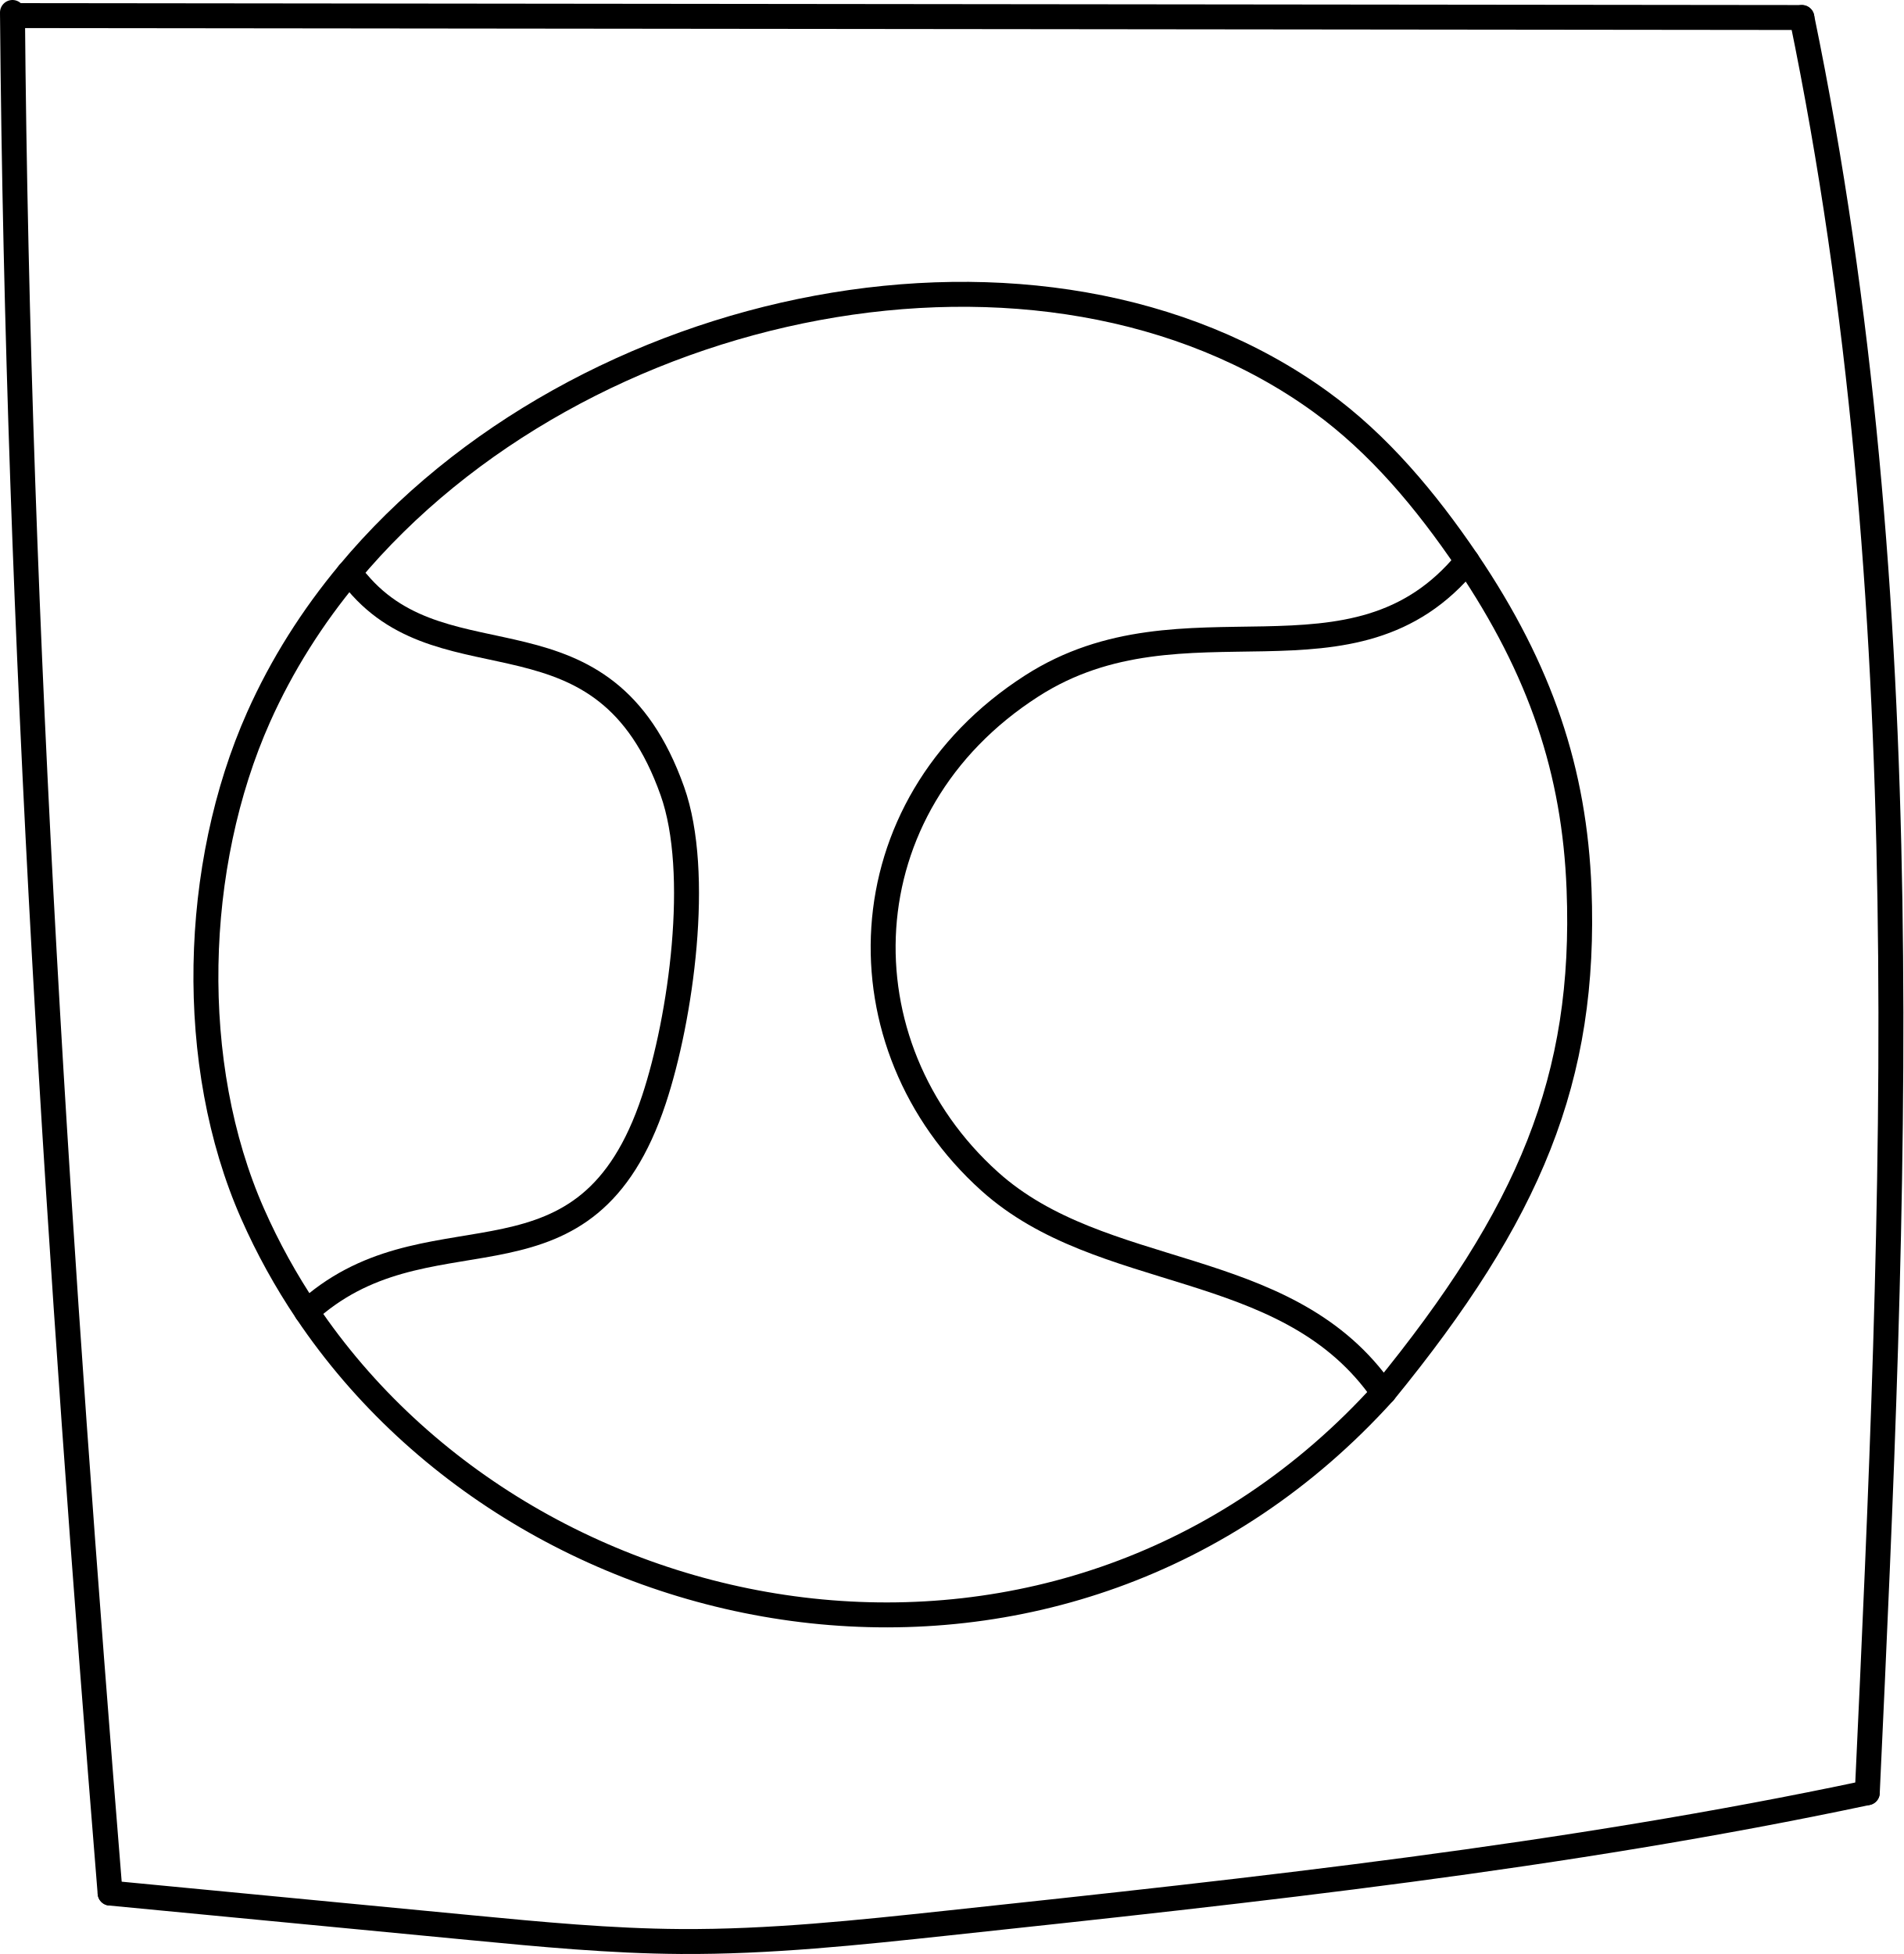
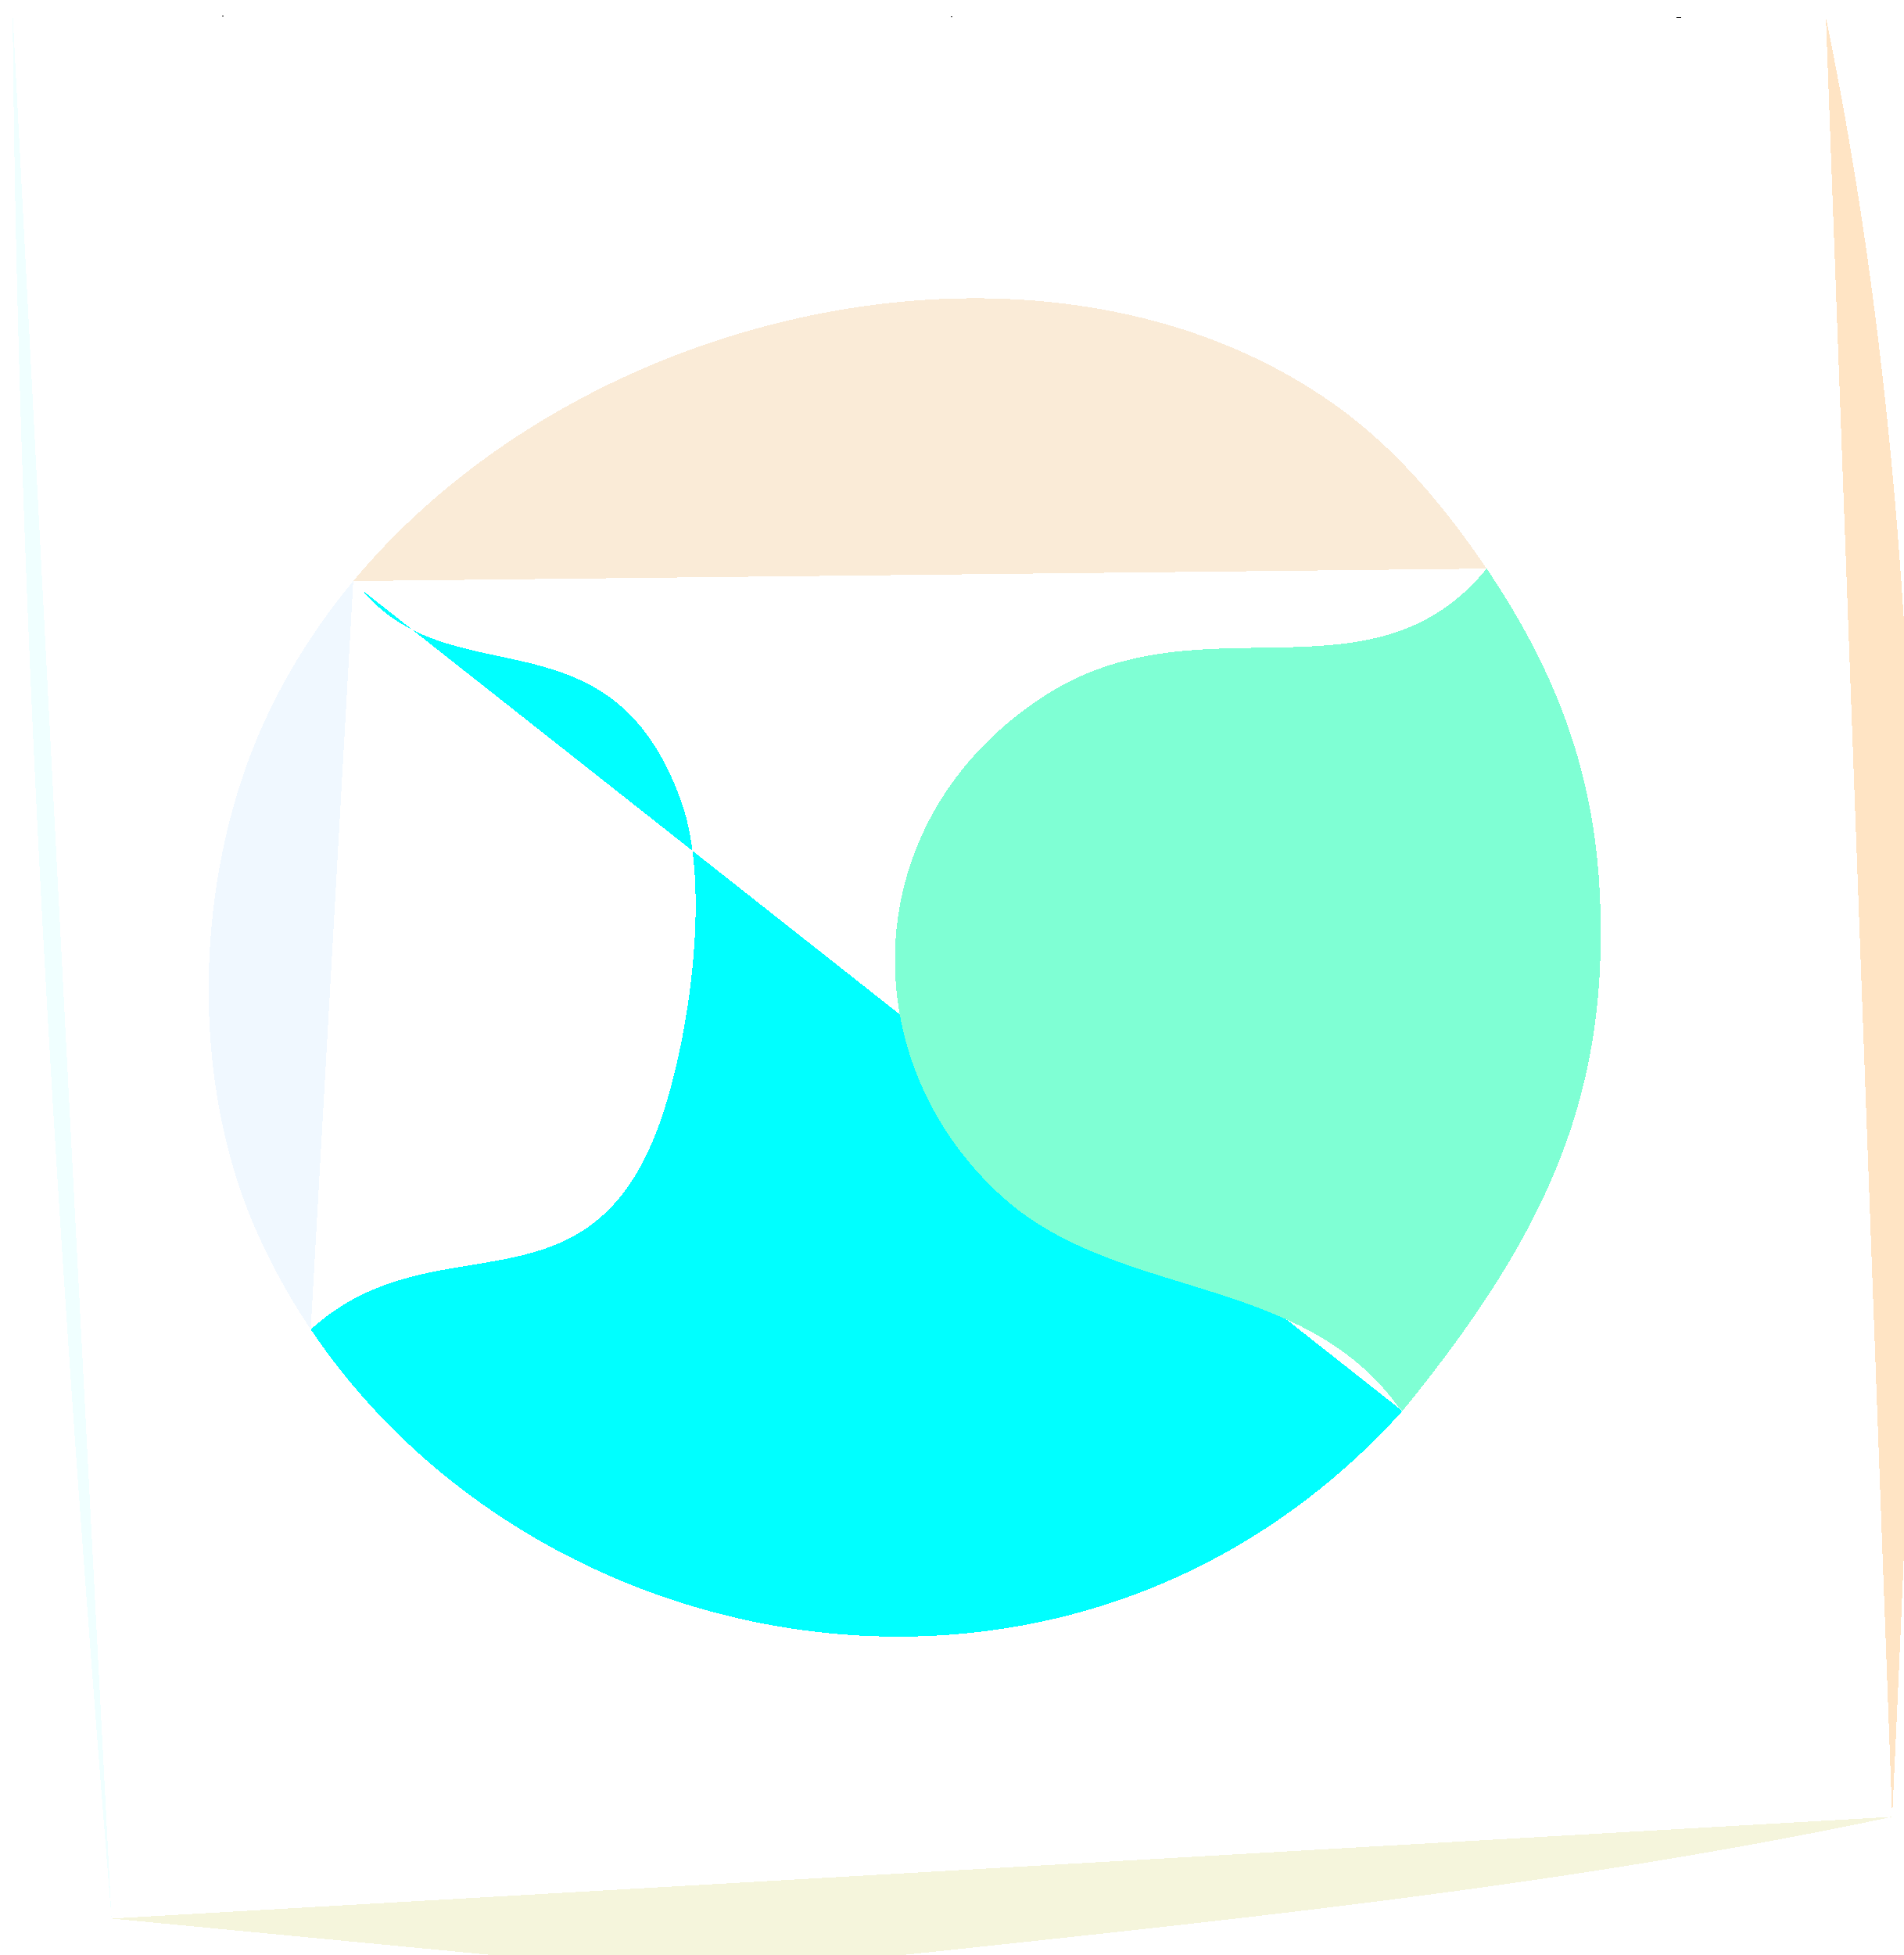
- <svg xmlns="http://www.w3.org/2000/svg" id="Layer_2" viewBox="0 0 228.99 235.082">
-   <defs>
-     <style>
-       .cls-1 {
-         fill: none;
-         stroke: #000;
-         stroke-linecap: round;
-         stroke-linejoin: round;
-         stroke-width: 3px;
-       }
-     </style>
-   </defs>
-   <g id="Layer_1-2" data-name="Layer_1">
-     <g>
-       <path class="cls-1" d="M41.942,68.98c-4.358,5.239-8.032,11.02-10.828,17.289-7.978,17.887-8.666,41.754-.724,59.749,1.836,4.161,4.019,8.097,6.501,11.79" />
-       <path class="cls-1" d="M176.5,67.5c-4.945-7.282-10.607-14.079-17.607-19.152-33.406-24.211-89.127-12.818-116.951,20.632" />
-       <path class="cls-1" d="M42.964,70.031c10.854,12.95,29.654,1.832,37.93,25.153,3.49,9.836,1.028,27.304-2.219,37.102-8.13,24.532-25.929,12.619-40.634,24.549l-1.15.973c27.419,40.793,91.415,51.958,129.609,9.692" />
-       <path class="cls-1" d="M166.5,167.5c17.526-21.454,24.351-37.729,23.47-60.548-.546-14.138-4.576-26.286-13.47-39.452-13.676,16.739-33.958,3.2-52.373,15.023-22.539,14.47-23.247,43.255-5.065,59.605,13.51,12.148,35.231,8.984,46.802,24.677l.636.696Z" />
-       <path class="cls-1" d="M13.245,227.755C7.16,152.655,2.124,76.843,1.5,1.5" />
-       <path class="cls-1" d="M224.647,215.68c-36.483,7.737-73.642,11.718-110.725,15.687-10.653,1.14-21.333,2.282-32.046,2.212-8.429-.055-16.833-.86-25.224-1.664-14.469-1.387-28.938-2.774-43.407-4.16" />
-       <path class="cls-1" d="M216.777,2.107c14.442,69.962,11.189,142.212,7.87,213.573" />
-       <path class="cls-1" d="M1.562,1.876c71.739.077,143.477.154,215.216.231" />
-     </g>
+ <svg xmlns="http://www.w3.org/2000/svg" baseProfile="tiny" height="100%" shape-rendering="crispEdges" version="1.2" width="100%">
+   <defs />
+   <g>
+     <path d="M 41.942 68.98 L 41.26 69.812 L 40.589 70.652 L 39.93 71.502 L 39.282 72.36 L 38.647 73.228 L 38.024 74.104 L 37.413 74.988 L 36.815 75.882 L 36.23 76.784 L 35.658 77.695 L 35.098 78.614 L 34.552 79.542 L 34.019 80.478 L 33.5 81.422 L 32.995 82.375 L 32.503 83.336 L 32.026 84.306 L 31.563 85.283 L 31.114 86.269 L 30.734 87.139 L 30.365 88.018 L 30.007 88.906 L 29.661 89.802 L 29.327 90.707 L 29.004 91.619 L 28.692 92.539 L 28.393 93.466 L 28.105 94.4 L 27.828 95.341 L 27.564 96.288 L 27.311 97.241 L 27.069 98.2 L 26.84 99.164 L 26.623 100.134 L 26.417 101.108 L 26.223 102.087 L 26.042 103.07 L 25.872 104.057 L 25.714 105.048 L 25.568 106.042 L 25.435 107.039 L 25.313 108.039 L 25.204 109.042 L 25.107 110.046 L 25.022 111.053 L 24.949 112.061 L 24.889 113.07 L 24.841 114.081 L 24.805 115.092 L 24.782 116.103 L 24.771 117.114 L 24.773 118.126 L 24.787 119.136 L 24.813 120.146 L 24.853 121.155 L 24.904 122.163 L 24.969 123.168 L 25.046 124.172 L 25.136 125.174 L 25.238 126.172 L 25.353 127.168 L 25.481 128.161 L 25.622 129.15 L 25.776 130.136 L 25.943 131.117 L 26.122 132.094 L 26.315 133.066 L 26.52 134.033 L 26.739 134.995 L 26.97 135.952 L 27.215 136.902 L 27.473 137.847 L 27.744 138.784 L 28.028 139.715 L 28.326 140.639 L 28.636 141.556 L 28.96 142.465 L 29.298 143.366 L 29.648 144.259 L 30.012 145.143 L 30.39 146.018 L 30.856 147.054 L 31.337 148.08 L 31.831 149.096 L 32.34 150.103 L 32.862 151.101 L 33.398 152.089 L 33.948 153.066 L 34.51 154.035 L 35.086 154.993 L 35.675 155.941 L 36.277 156.88 L 36.891 157.808 Z" fill="#F0F8FF" stroke="none" stroke-width="2" />
+     <path d="M 176.5 67.5 L 175.903 66.629 L 175.299 65.762 L 174.688 64.902 L 174.069 64.047 L 173.442 63.199 L 172.807 62.358 L 172.164 61.524 L 171.512 60.699 L 170.852 59.882 L 170.182 59.074 L 169.503 58.275 L 168.815 57.486 L 168.117 56.708 L 167.409 55.94 L 166.691 55.184 L 165.962 54.439 L 165.222 53.707 L 164.472 52.988 L 163.71 52.281 L 162.937 51.589 L 162.153 50.91 L 161.356 50.247 L 160.548 49.598 L 159.727 48.965 L 158.893 48.348 L 158.174 47.835 L 157.448 47.332 L 156.715 46.84 L 155.976 46.36 L 155.231 45.89 L 154.479 45.43 L 153.721 44.982 L 152.957 44.544 L 152.187 44.117 L 151.411 43.7 L 150.63 43.294 L 149.843 42.899 L 149.05 42.514 L 148.252 42.139 L 147.449 41.775 L 146.64 41.422 L 145.826 41.079 L 145.008 40.746 L 144.184 40.424 L 143.356 40.112 L 142.523 39.811 L 141.686 39.519 L 140.844 39.238 L 139.998 38.967 L 139.148 38.707 L 138.294 38.456 L 137.435 38.216 L 136.573 37.986 L 135.707 37.765 L 134.838 37.555 L 133.965 37.355 L 133.088 37.165 L 132.208 36.985 L 131.325 36.814 L 130.439 36.654 L 129.55 36.503 L 128.658 36.363 L 127.763 36.232 L 126.866 36.11 L 125.966 35.999 L 125.063 35.897 L 124.158 35.805 L 123.251 35.723 L 122.342 35.65 L 121.431 35.587 L 120.518 35.534 L 119.603 35.49 L 118.687 35.455 L 117.769 35.43 L 116.849 35.415 L 115.928 35.408 L 115.006 35.412 L 114.083 35.424 L 113.159 35.446 L 112.234 35.477 L 111.308 35.518 L 110.382 35.567 L 109.454 35.626 L 108.527 35.694 L 107.599 35.772 L 106.671 35.858 L 105.742 35.954 L 104.814 36.058 L 103.886 36.172 L 102.958 36.294 L 102.03 36.426 L 101.103 36.566 L 100.176 36.716 L 99.25 36.874 L 98.324 37.041 L 97.4 37.217 L 96.476 37.402 L 95.554 37.595 L 94.632 37.798 L 93.712 38.009 L 92.793 38.228 L 91.876 38.457 L 90.961 38.694 L 90.047 38.939 L 89.135 39.193 L 88.225 39.456 L 87.317 39.727 L 86.411 40.006 L 85.508 40.294 L 84.607 40.591 L 83.708 40.896 L 82.812 41.209 L 81.919 41.53 L 81.028 41.86 L 80.141 42.198 L 79.257 42.544 L 78.375 42.899 L 77.497 43.261 L 76.623 43.632 L 75.751 44.011 L 74.884 44.398 L 74.02 44.793 L 73.16 45.196 L 72.304 45.607 L 71.452 46.026 L 70.604 46.453 L 69.76 46.888 L 68.921 47.331 L 68.086 47.781 L 67.256 48.24 L 66.431 48.706 L 65.61 49.18 L 64.794 49.662 L 63.983 50.151 L 63.178 50.648 L 62.377 51.153 L 61.582 51.665 L 60.793 52.185 L 60.009 52.713 L 59.231 53.248 L 58.458 53.79 L 57.691 54.34 L 56.931 54.897 L 56.176 55.462 L 55.428 56.034 L 54.686 56.614 L 53.951 57.2 L 53.222 57.795 L 52.5 58.396 L 51.784 59.004 L 51.076 59.62 L 50.374 60.243 L 49.68 60.873 L 48.993 61.51 L 48.313 62.155 L 47.641 62.806 L 46.976 63.464 L 46.319 64.13 L 45.669 64.802 L 45.028 65.481 L 44.394 66.167 L 43.769 66.86 L 43.151 67.56 L 42.542 68.267 L 41.942 68.98 Z" fill="#FAEBD7" stroke="none" stroke-width="2" />
+     <path d="M 42.964 70.031 L 43.495 70.639 L 44.039 71.211 L 44.593 71.748 L 45.159 72.253 L 45.735 72.725 L 46.322 73.167 L 46.918 73.581 L 47.523 73.967 L 48.137 74.328 L 48.759 74.664 L 49.388 74.978 L 50.025 75.27 L 50.669 75.542 L 51.32 75.796 L 51.976 76.032 L 52.637 76.254 L 53.304 76.461 L 53.975 76.656 L 54.65 76.84 L 55.328 77.014 L 56.01 77.18 L 56.695 77.339 L 57.381 77.493 L 58.069 77.644 L 58.759 77.792 L 59.449 77.94 L 60.14 78.088 L 60.83 78.239 L 61.52 78.393 L 62.209 78.552 L 62.896 78.718 L 63.581 78.892 L 64.264 79.076 L 64.943 79.271 L 65.62 79.478 L 66.292 79.699 L 66.96 79.936 L 67.624 80.189 L 68.282 80.461 L 68.934 80.753 L 69.58 81.066 L 70.22 81.402 L 70.852 81.763 L 71.477 82.149 L 72.093 82.562 L 72.702 83.004 L 73.301 83.476 L 73.891 83.98 L 74.47 84.517 L 75.04 85.089 L 75.598 85.697 L 76.146 86.342 L 76.681 87.026 L 77.204 87.751 L 77.715 88.518 L 78.212 89.328 L 78.696 90.183 L 79.166 91.085 L 79.621 92.034 L 80.061 93.033 L 80.485 94.082 L 80.894 95.184 L 81.164 95.998 L 81.409 96.844 L 81.628 97.719 L 81.824 98.622 L 81.996 99.552 L 82.144 100.506 L 82.271 101.482 L 82.375 102.48 L 82.459 103.496 L 82.521 104.53 L 82.564 105.578 L 82.588 106.64 L 82.592 107.714 L 82.579 108.798 L 82.548 109.89 L 82.5 110.988 L 82.436 112.091 L 82.356 113.196 L 82.262 114.302 L 82.152 115.407 L 82.029 116.51 L 81.893 117.607 L 81.744 118.699 L 81.583 119.782 L 81.41 120.854 L 81.227 121.916 L 81.034 122.963 L 80.831 123.995 L 80.619 125.01 L 80.399 126.005 L 80.171 126.98 L 79.936 127.931 L 79.694 128.859 L 79.447 129.76 L 79.194 130.632 L 78.936 131.475 L 78.675 132.286 L 78.293 133.393 L 77.897 134.449 L 77.489 135.456 L 77.067 136.415 L 76.633 137.328 L 76.186 138.195 L 75.728 139.019 L 75.258 139.8 L 74.776 140.54 L 74.283 141.24 L 73.779 141.902 L 73.264 142.526 L 72.739 143.114 L 72.204 143.668 L 71.659 144.188 L 71.104 144.676 L 70.54 145.134 L 69.967 145.562 L 69.386 145.962 L 68.796 146.336 L 68.198 146.684 L 67.592 147.008 L 66.978 147.309 L 66.357 147.589 L 65.729 147.848 L 65.095 148.089 L 64.454 148.312 L 63.806 148.52 L 63.153 148.712 L 62.494 148.89 L 61.83 149.057 L 61.16 149.212 L 60.486 149.358 L 59.807 149.496 L 59.124 149.626 L 58.437 149.751 L 57.747 149.872 L 57.052 149.989 L 56.355 150.105 L 55.655 150.221 L 54.953 150.337 L 54.248 150.456 L 53.541 150.578 L 52.832 150.705 L 52.122 150.838 L 51.41 150.979 L 50.698 151.129 L 49.985 151.289 L 49.272 151.46 L 48.559 151.644 L 47.846 151.842 L 47.133 152.056 L 46.421 152.286 L 45.711 152.535 L 45.001 152.802 L 44.293 153.091 L 43.587 153.401 L 42.884 153.735 L 42.182 154.093 L 41.484 154.478 L 40.788 154.889 L 40.096 155.33 L 39.407 155.8 L 38.722 156.301 L 38.041 156.835 L 36.891 157.808 L 37.379 158.525 L 37.874 159.235 L 38.376 159.94 L 38.886 160.638 L 39.404 161.33 L 39.928 162.015 L 40.46 162.695 L 40.998 163.368 L 41.544 164.034 L 42.097 164.694 L 42.656 165.348 L 43.222 165.995 L 43.795 166.636 L 44.374 167.27 L 44.96 167.898 L 45.553 168.519 L 46.152 169.133 L 46.757 169.741 L 47.368 170.342 L 47.985 170.937 L 48.609 171.524 L 49.239 172.105 L 49.874 172.679 L 50.515 173.247 L 51.162 173.807 L 51.815 174.361 L 52.473 174.907 L 53.137 175.447 L 53.807 175.98 L 54.481 176.505 L 55.161 177.024 L 55.847 177.536 L 56.537 178.041 L 57.233 178.538 L 57.933 179.028 L 58.639 179.512 L 59.349 179.988 L 60.064 180.456 L 60.784 180.918 L 61.508 181.372 L 62.237 181.819 L 62.97 182.259 L 63.708 182.691 L 64.45 183.116 L 65.197 183.533 L 65.947 183.943 L 66.702 184.345 L 67.46 184.74 L 68.223 185.128 L 68.989 185.507 L 69.76 185.879 L 70.534 186.244 L 71.311 186.601 L 72.092 186.95 L 72.877 187.292 L 73.665 187.625 L 74.456 187.951 L 75.251 188.269 L 76.048 188.58 L 76.849 188.882 L 77.653 189.177 L 78.46 189.463 L 79.27 189.742 L 80.082 190.012 L 80.897 190.275 L 81.715 190.53 L 82.536 190.776 L 83.359 191.015 L 84.184 191.245 L 85.011 191.467 L 85.841 191.681 L 86.673 191.887 L 87.508 192.085 L 88.344 192.274 L 89.182 192.455 L 90.022 192.627 L 90.864 192.792 L 91.708 192.947 L 92.553 193.095 L 93.4 193.234 L 94.248 193.364 L 95.098 193.486 L 95.949 193.6 L 96.801 193.705 L 97.655 193.801 L 98.51 193.889 L 99.365 193.968 L 100.222 194.038 L 101.08 194.1 L 101.938 194.153 L 102.797 194.197 L 103.657 194.232 L 104.517 194.259 L 105.378 194.277 L 106.24 194.285 L 107.101 194.285 L 107.963 194.276 L 108.825 194.258 L 109.688 194.231 L 110.55 194.195 L 111.412 194.15 L 112.274 194.096 L 113.137 194.032 L 113.998 193.96 L 114.86 193.878 L 115.721 193.787 L 116.581 193.687 L 117.441 193.578 L 118.301 193.459 L 119.16 193.331 L 120.017 193.194 L 120.874 193.047 L 121.731 192.891 L 122.586 192.726 L 123.44 192.551 L 124.292 192.366 L 125.144 192.172 L 125.994 191.969 L 126.843 191.756 L 127.69 191.533 L 128.536 191.301 L 129.381 191.059 L 130.223 190.807 L 131.064 190.545 L 131.903 190.274 L 132.74 189.993 L 133.575 189.702 L 134.407 189.402 L 135.238 189.091 L 136.067 188.771 L 136.893 188.44 L 137.717 188.1 L 138.538 187.749 L 139.357 187.389 L 140.173 187.019 L 140.986 186.638 L 141.797 186.248 L 142.605 185.847 L 143.41 185.436 L 144.212 185.015 L 145.011 184.584 L 145.807 184.142 L 146.599 183.69 L 147.388 183.228 L 148.174 182.756 L 148.956 182.273 L 149.735 181.78 L 150.511 181.276 L 151.282 180.762 L 152.05 180.238 L 152.814 179.702 L 153.574 179.157 L 154.33 178.601 L 155.082 178.034 L 155.83 177.456 L 156.574 176.868 L 157.313 176.27 L 158.048 175.66 L 158.779 175.04 L 159.505 174.409 L 160.226 173.767 L 160.943 173.114 L 161.655 172.451 L 162.362 171.777 L 163.065 171.091 L 163.762 170.395 L 164.454 169.688 L 165.141 168.97 L 165.823 168.24 L 166.5 167.5 Z" fill="#00FFFF" stroke="none" stroke-width="2" />
+     <path d="M 166.5 167.5 L 167.278 166.543 L 168.041 165.592 L 168.79 164.648 L 169.525 163.71 L 170.246 162.779 L 170.953 161.852 L 171.646 160.932 L 172.325 160.017 L 172.991 159.106 L 173.642 158.201 L 174.28 157.3 L 174.904 156.404 L 175.515 155.511 L 176.112 154.623 L 176.696 153.738 L 177.266 152.856 L 177.823 151.978 L 178.366 151.103 L 178.897 150.23 L 179.414 149.36 L 179.918 148.492 L 180.409 147.626 L 180.887 146.762 L 181.352 145.9 L 181.805 145.039 L 182.244 144.178 L 182.671 143.319 L 183.085 142.46 L 183.486 141.602 L 183.875 140.744 L 184.251 139.886 L 184.615 139.027 L 184.967 138.168 L 185.306 137.308 L 185.633 136.447 L 185.947 135.585 L 186.25 134.721 L 186.54 133.855 L 186.818 132.988 L 187.085 132.118 L 187.339 131.246 L 187.582 130.371 L 187.813 129.494 L 188.032 128.613 L 188.239 127.729 L 188.435 126.841 L 188.619 125.949 L 188.792 125.054 L 188.953 124.154 L 189.103 123.249 L 189.242 122.34 L 189.369 121.426 L 189.486 120.506 L 189.591 119.581 L 189.685 118.651 L 189.768 117.714 L 189.84 116.771 L 189.901 115.822 L 189.951 114.866 L 189.99 113.903 L 190.019 112.933 L 190.037 111.956 L 190.045 110.972 L 190.042 109.979 L 190.028 108.978 L 190.004 107.969 L 189.97 106.952 L 189.924 105.921 L 189.865 104.897 L 189.794 103.879 L 189.709 102.868 L 189.612 101.863 L 189.502 100.863 L 189.379 99.87 L 189.242 98.881 L 189.092 97.897 L 188.929 96.919 L 188.752 95.944 L 188.561 94.974 L 188.356 94.008 L 188.137 93.045 L 187.904 92.086 L 187.657 91.131 L 187.396 90.178 L 187.12 89.227 L 186.829 88.279 L 186.524 87.334 L 186.204 86.39 L 185.868 85.447 L 185.518 84.506 L 185.153 83.567 L 184.772 82.628 L 184.376 81.689 L 183.964 80.751 L 183.537 79.813 L 183.094 78.874 L 182.635 77.935 L 182.16 76.996 L 181.669 76.055 L 181.161 75.113 L 180.637 74.17 L 180.097 73.224 L 179.539 72.277 L 178.966 71.327 L 178.375 70.375 L 177.767 69.42 L 177.142 68.462 L 176.5 67.5 L 175.874 68.24 L 175.239 68.94 L 174.595 69.6 L 173.943 70.222 L 173.282 70.807 L 172.613 71.356 L 171.936 71.871 L 171.251 72.351 L 170.558 72.8 L 169.858 73.217 L 169.151 73.604 L 168.436 73.962 L 167.715 74.292 L 166.986 74.596 L 166.251 74.874 L 165.51 75.128 L 164.762 75.359 L 164.008 75.568 L 163.249 75.756 L 162.483 75.924 L 161.712 76.074 L 160.936 76.207 L 160.154 76.324 L 159.368 76.425 L 158.576 76.513 L 157.78 76.588 L 156.979 76.651 L 156.174 76.704 L 155.365 76.748 L 154.552 76.784 L 153.735 76.813 L 152.915 76.836 L 152.091 76.855 L 151.263 76.87 L 150.433 76.884 L 149.6 76.896 L 148.764 76.908 L 147.925 76.921 L 147.084 76.937 L 146.241 76.956 L 145.396 76.981 L 144.549 77.011 L 143.701 77.048 L 142.851 77.093 L 141.999 77.148 L 141.146 77.213 L 140.293 77.29 L 139.439 77.38 L 138.584 77.484 L 137.728 77.603 L 136.873 77.739 L 136.017 77.892 L 135.161 78.063 L 134.306 78.255 L 133.451 78.467 L 132.597 78.702 L 131.743 78.96 L 130.891 79.243 L 130.039 79.551 L 129.189 79.886 L 128.341 80.248 L 127.494 80.64 L 126.649 81.063 L 125.806 81.517 L 124.965 82.003 L 124.127 82.523 L 123.282 83.079 L 122.457 83.649 L 121.654 84.232 L 120.871 84.828 L 120.109 85.436 L 119.368 86.056 L 118.648 86.688 L 117.948 87.332 L 117.269 87.986 L 116.611 88.652 L 115.974 89.328 L 115.357 90.014 L 114.761 90.71 L 114.185 91.416 L 113.629 92.131 L 113.094 92.854 L 112.58 93.586 L 112.086 94.327 L 111.612 95.075 L 111.159 95.831 L 110.725 96.594 L 110.313 97.365 L 109.92 98.141 L 109.547 98.924 L 109.195 99.713 L 108.862 100.508 L 108.55 101.308 L 108.258 102.113 L 107.986 102.922 L 107.733 103.736 L 107.501 104.554 L 107.288 105.375 L 107.096 106.2 L 106.923 107.028 L 106.769 107.858 L 106.636 108.691 L 106.522 109.526 L 106.428 110.363 L 106.354 111.201 L 106.299 112.04 L 106.264 112.88 L 106.248 113.72 L 106.252 114.561 L 106.275 115.401 L 106.318 116.24 L 106.38 117.079 L 106.461 117.917 L 106.562 118.753 L 106.682 119.587 L 106.821 120.419 L 106.979 121.248 L 107.157 122.074 L 107.353 122.898 L 107.569 123.718 L 107.804 124.534 L 108.058 125.346 L 108.33 126.153 L 108.622 126.956 L 108.933 127.753 L 109.262 128.545 L 109.611 129.332 L 109.978 130.112 L 110.364 130.886 L 110.768 131.653 L 111.192 132.413 L 111.634 133.165 L 112.094 133.91 L 112.574 134.647 L 113.071 135.376 L 113.588 136.095 L 114.123 136.806 L 114.676 137.508 L 115.247 138.199 L 115.837 138.881 L 116.446 139.552 L 117.073 140.213 L 117.717 140.863 L 118.381 141.501 L 119.062 142.128 L 119.768 142.743 L 120.488 143.331 L 121.222 143.895 L 121.968 144.434 L 122.727 144.95 L 123.498 145.444 L 124.28 145.917 L 125.073 146.37 L 125.876 146.805 L 126.688 147.221 L 127.509 147.621 L 128.339 148.004 L 129.177 148.374 L 130.022 148.729 L 130.874 149.072 L 131.732 149.403 L 132.595 149.724 L 133.464 150.035 L 134.337 150.338 L 135.214 150.634 L 136.094 150.923 L 136.978 151.207 L 137.863 151.487 L 138.75 151.764 L 139.638 152.038 L 140.527 152.312 L 141.415 152.586 L 142.303 152.86 L 143.19 153.137 L 144.075 153.417 L 144.958 153.701 L 145.838 153.991 L 146.715 154.286 L 147.587 154.589 L 148.455 154.901 L 149.318 155.222 L 150.175 155.553 L 151.026 155.896 L 151.87 156.252 L 152.707 156.622 L 153.536 157.006 L 154.356 157.405 L 155.167 157.822 L 155.969 158.257 L 156.761 158.71 L 157.541 159.183 L 158.311 159.678 L 159.068 160.194 L 159.813 160.734 L 160.545 161.298 L 161.263 161.887 L 161.967 162.502 L 162.657 163.145 L 163.331 163.816 L 163.99 164.516 L 164.632 165.247 L 165.257 166.01 L 165.864 166.805 L 166.5 167.501 L 166.5 167.5" fill="#7FFFD4" stroke="none" stroke-width="2" />
+     <path d="M 13.245 227.755 L 13.164 226.754 L 13.083 225.752 L 13.002 224.751 L 12.921 223.749 L 12.841 222.747 L 12.761 221.745 L 12.68 220.744 L 12.6 219.742 L 12.52 218.74 L 12.44 217.738 L 12.36 216.735 L 12.281 215.733 L 12.201 214.731 L 12.122 213.728 L 12.043 212.726 L 11.964 211.723 L 11.885 210.721 L 11.806 209.718 L 11.728 208.715 L 11.65 207.712 L 11.571 206.709 L 11.493 205.706 L 11.415 204.703 L 11.338 203.7 L 11.26 202.697 L 11.183 201.694 L 11.106 200.69 L 11.028 199.687 L 10.952 198.683 L 10.875 197.68 L 10.798 196.676 L 10.722 195.673 L 10.646 194.669 L 10.57 193.665 L 10.494 192.661 L 10.419 191.657 L 10.343 190.653 L 10.268 189.649 L 10.193 188.645 L 10.118 187.641 L 10.043 186.637 L 9.969 185.632 L 9.895 184.628 L 9.821 183.623 L 9.747 182.619 L 9.673 181.614 L 9.6 180.61 L 9.526 179.605 L 9.453 178.601 L 9.381 177.596 L 9.308 176.591 L 9.236 175.586 L 9.164 174.581 L 9.092 173.576 L 9.02 172.571 L 8.948 171.566 L 8.877 170.561 L 8.806 169.556 L 8.735 168.551 L 8.665 167.546 L 8.594 166.54 L 8.524 165.535 L 8.454 164.529 L 8.384 163.524 L 8.315 162.519 L 8.246 161.513 L 8.177 160.507 L 8.108 159.502 L 8.04 158.496 L 7.972 157.49 L 7.904 156.485 L 7.836 155.479 L 7.768 154.473 L 7.701 153.467 L 7.634 152.461 L 7.568 151.455 L 7.501 150.45 L 7.435 149.443 L 7.369 148.437 L 7.303 147.431 L 7.238 146.425 L 7.173 145.419 L 7.108 144.413 L 7.043 143.407 L 6.979 142.4 L 6.915 141.394 L 6.851 140.388 L 6.788 139.382 L 6.725 138.375 L 6.662 137.369 L 6.599 136.362 L 6.537 135.356 L 6.475 134.349 L 6.413 133.343 L 6.351 132.336 L 6.29 131.33 L 6.229 130.323 L 6.169 129.317 L 6.109 128.31 L 6.049 127.303 L 5.989 126.297 L 5.929 125.29 L 5.87 124.283 L 5.812 123.277 L 5.753 122.27 L 5.695 121.263 L 5.637 120.256 L 5.58 119.249 L 5.522 118.243 L 5.465 117.236 L 5.409 116.229 L 5.353 115.222 L 5.297 114.215 L 5.241 113.208 L 5.186 112.201 L 5.131 111.194 L 5.076 110.187 L 5.022 109.181 L 4.968 108.174 L 4.914 107.167 L 4.861 106.16 L 4.808 105.153 L 4.755 104.146 L 4.703 103.139 L 4.651 102.132 L 4.6 101.125 L 4.548 100.118 L 4.498 99.11 L 4.447 98.103 L 4.397 97.096 L 4.347 96.089 L 4.298 95.082 L 4.248 94.075 L 4.2 93.068 L 4.151 92.061 L 4.103 91.054 L 4.056 90.047 L 4.008 89.04 L 3.961 88.033 L 3.915 87.026 L 3.869 86.019 L 3.823 85.012 L 3.777 84.005 L 3.732 82.998 L 3.688 81.991 L 3.643 80.984 L 3.6 79.977 L 3.556 78.97 L 3.513 77.963 L 3.47 76.956 L 3.428 75.949 L 3.386 74.942 L 3.344 73.935 L 3.303 72.928 L 3.262 71.921 L 3.222 70.914 L 3.182 69.907 L 3.142 68.9 L 3.103 67.893 L 3.064 66.886 L 3.026 65.879 L 2.988 64.873 L 2.95 63.866 L 2.913 62.859 L 2.877 61.852 L 2.84 60.845 L 2.804 59.839 L 2.769 58.832 L 2.734 57.825 L 2.699 56.818 L 2.665 55.812 L 2.631 54.805 L 2.598 53.798 L 2.565 52.792 L 2.533 51.785 L 2.501 50.779 L 2.469 49.772 L 2.438 48.766 L 2.407 47.759 L 2.377 46.753 L 2.347 45.746 L 2.318 44.74 L 2.289 43.733 L 2.26 42.727 L 2.232 41.721 L 2.205 40.714 L 2.177 39.708 L 2.151 38.702 L 2.125 37.696 L 2.099 36.69 L 2.074 35.684 L 2.049 34.677 L 2.024 33.671 L 2 32.665 L 1.977 31.659 L 1.954 30.653 L 1.931 29.648 L 1.909 28.642 L 1.888 27.636 L 1.867 26.63 L 1.846 25.624 L 1.826 24.619 L 1.806 23.613 L 1.787 22.607 L 1.769 21.602 L 1.75 20.596 L 1.733 19.591 L 1.716 18.585 L 1.699 17.58 L 1.683 16.575 L 1.667 15.569 L 1.652 14.564 L 1.637 13.559 L 1.623 12.554 L 1.609 11.548 L 1.596 10.543 L 1.583 9.538 L 1.571 8.533 L 1.559 7.528 L 1.548 6.524 L 1.537 5.519 L 1.527 4.514 L 1.518 3.509 L 1.509 2.505 L 1.5 1.5 Z" fill="#F0FFFF" stroke="none" stroke-width="2" />
+     <path d="M 224.647 215.68 L 223.652 215.89 L 222.656 216.098 L 221.661 216.305 L 220.664 216.509 L 219.668 216.712 L 218.671 216.913 L 217.674 217.112 L 216.677 217.31 L 215.679 217.506 L 214.681 217.7 L 213.683 217.892 L 212.684 218.083 L 211.685 218.272 L 210.686 218.459 L 209.686 218.645 L 208.687 218.829 L 207.686 219.012 L 206.686 219.193 L 205.686 219.372 L 204.685 219.55 L 203.684 219.727 L 202.682 219.901 L 201.68 220.075 L 200.678 220.247 L 199.676 220.417 L 198.674 220.586 L 197.671 220.754 L 196.668 220.92 L 195.665 221.085 L 194.662 221.248 L 193.658 221.41 L 192.654 221.571 L 191.65 221.73 L 190.646 221.888 L 189.641 222.045 L 188.636 222.201 L 187.632 222.355 L 186.626 222.508 L 185.621 222.66 L 184.615 222.81 L 183.61 222.96 L 182.604 223.108 L 181.597 223.255 L 180.591 223.401 L 179.585 223.546 L 178.578 223.69 L 177.571 223.832 L 176.564 223.974 L 175.557 224.114 L 174.549 224.254 L 173.541 224.392 L 172.534 224.53 L 171.526 224.666 L 170.518 224.802 L 169.51 224.936 L 168.501 225.07 L 167.493 225.203 L 166.484 225.335 L 165.475 225.466 L 164.466 225.596 L 163.457 225.725 L 162.448 225.853 L 161.439 225.981 L 160.429 226.108 L 159.42 226.234 L 158.41 226.359 L 157.4 226.483 L 156.39 226.607 L 155.38 226.73 L 154.37 226.852 L 153.36 226.974 L 152.35 227.095 L 151.339 227.215 L 150.329 227.335 L 149.318 227.454 L 148.308 227.573 L 147.297 227.691 L 146.286 227.808 L 145.275 227.925 L 144.264 228.041 L 143.253 228.157 L 142.242 228.272 L 141.231 228.387 L 140.22 228.501 L 139.209 228.615 L 138.198 228.729 L 137.186 228.842 L 136.175 228.954 L 135.164 229.066 L 134.152 229.178 L 133.141 229.29 L 132.129 229.401 L 131.118 229.512 L 130.106 229.623 L 129.095 229.733 L 128.083 229.843 L 127.072 229.953 L 126.06 230.063 L 125.048 230.172 L 124.037 230.281 L 123.025 230.391 L 122.014 230.499 L 121.002 230.608 L 119.991 230.717 L 118.979 230.825 L 117.968 230.934 L 116.956 231.042 L 115.945 231.15 L 114.933 231.259 L 113.922 231.367 L 112.891 231.477 L 111.86 231.587 L 110.828 231.697 L 109.797 231.806 L 108.765 231.914 L 107.733 232.02 L 106.701 232.126 L 105.669 232.229 L 104.637 232.331 L 103.604 232.43 L 102.571 232.527 L 101.538 232.621 L 100.505 232.713 L 99.472 232.801 L 98.438 232.886 L 97.405 232.967 L 96.371 233.044 L 95.337 233.117 L 94.302 233.186 L 93.268 233.25 L 92.233 233.309 L 91.198 233.363 L 90.163 233.412 L 89.128 233.455 L 88.093 233.492 L 87.057 233.523 L 86.021 233.548 L 84.985 233.566 L 83.949 233.578 L 82.913 233.582 L 81.876 233.579 L 80.823 233.568 L 79.769 233.55 L 78.716 233.525 L 77.664 233.492 L 76.611 233.454 L 75.559 233.409 L 74.507 233.358 L 73.455 233.302 L 72.403 233.24 L 71.352 233.174 L 70.301 233.103 L 69.25 233.028 L 68.199 232.949 L 67.148 232.866 L 66.098 232.78 L 65.048 232.692 L 63.998 232.6 L 62.948 232.506 L 61.898 232.411 L 60.849 232.314 L 59.799 232.215 L 58.75 232.116 L 57.701 232.015 L 56.652 231.915 L 55.618 231.816 L 54.585 231.717 L 53.551 231.618 L 52.518 231.519 L 51.485 231.42 L 50.451 231.321 L 49.417 231.222 L 48.384 231.122 L 47.35 231.023 L 46.317 230.924 L 45.284 230.825 L 44.25 230.726 L 43.216 230.627 L 42.183 230.528 L 41.15 230.429 L 40.116 230.33 L 39.083 230.231 L 38.049 230.132 L 37.015 230.033 L 35.982 229.934 L 34.949 229.835 L 33.915 229.736 L 32.882 229.637 L 31.848 229.537 L 30.815 229.438 L 29.781 229.339 L 28.747 229.24 L 27.714 229.141 L 26.681 229.042 L 25.647 228.943 L 24.614 228.844 L 23.58 228.745 L 22.546 228.646 L 21.513 228.547 L 20.479 228.448 L 19.446 228.349 L 18.413 228.25 L 17.379 228.151 L 16.346 228.052 L 15.312 227.953 L 14.278 227.854 L 13.245 227.755 Z" fill="#F5F5DC" stroke="none" stroke-width="2" />
+     <path d="M 216.777 2.107 L 216.978 3.088 L 217.177 4.069 L 217.374 5.051 L 217.568 6.032 L 217.761 7.015 L 217.95 7.997 L 218.138 8.98 L 218.323 9.963 L 218.507 10.946 L 218.687 11.929 L 218.866 12.913 L 219.043 13.897 L 219.217 14.882 L 219.389 15.866 L 219.559 16.851 L 219.727 17.836 L 219.893 18.822 L 220.056 19.808 L 220.218 20.794 L 220.377 21.78 L 220.534 22.766 L 220.689 23.753 L 220.842 24.74 L 220.993 25.727 L 221.142 26.715 L 221.289 27.703 L 221.434 28.691 L 221.577 29.679 L 221.717 30.668 L 221.856 31.656 L 221.993 32.645 L 222.128 33.635 L 222.26 34.624 L 222.391 35.614 L 222.52 36.604 L 222.647 37.594 L 222.772 38.584 L 222.895 39.575 L 223.016 40.566 L 223.136 41.557 L 223.253 42.548 L 223.369 43.54 L 223.482 44.532 L 223.594 45.524 L 223.704 46.516 L 223.812 47.508 L 223.919 48.501 L 224.023 49.494 L 224.126 50.487 L 224.227 51.48 L 224.326 52.473 L 224.423 53.467 L 224.519 54.461 L 224.613 55.455 L 224.705 56.449 L 224.795 57.444 L 224.884 58.438 L 224.971 59.433 L 225.056 60.428 L 225.14 61.423 L 225.222 62.418 L 225.302 63.414 L 225.381 64.41 L 225.458 65.406 L 225.533 66.402 L 225.607 67.398 L 225.679 68.394 L 225.75 69.391 L 225.819 70.388 L 225.886 71.385 L 225.952 72.382 L 226.016 73.379 L 226.079 74.376 L 226.14 75.374 L 226.2 76.372 L 226.258 77.369 L 226.315 78.367 L 226.37 79.366 L 226.424 80.364 L 226.476 81.362 L 226.527 82.361 L 226.576 83.36 L 226.624 84.359 L 226.671 85.358 L 226.716 86.357 L 226.759 87.356 L 226.802 88.355 L 226.843 89.355 L 226.882 90.355 L 226.92 91.355 L 226.957 92.354 L 226.993 93.355 L 227.027 94.355 L 227.06 95.355 L 227.091 96.355 L 227.122 97.356 L 227.151 98.357 L 227.178 99.357 L 227.205 100.358 L 227.23 101.359 L 227.254 102.36 L 227.277 103.361 L 227.298 104.363 L 227.319 105.364 L 227.338 106.366 L 227.356 107.367 L 227.372 108.369 L 227.388 109.371 L 227.402 110.372 L 227.416 111.374 L 227.428 112.376 L 227.439 113.379 L 227.449 114.381 L 227.458 115.383 L 227.466 116.385 L 227.472 117.388 L 227.478 118.39 L 227.482 119.393 L 227.486 120.396 L 227.488 121.398 L 227.49 122.401 L 227.49 123.404 L 227.49 124.407 L 227.488 125.41 L 227.486 126.413 L 227.482 127.416 L 227.478 128.419 L 227.472 129.422 L 227.466 130.425 L 227.459 131.429 L 227.451 132.432 L 227.441 133.435 L 227.431 134.439 L 227.421 135.442 L 227.409 136.446 L 227.396 137.449 L 227.383 138.453 L 227.369 139.456 L 227.353 140.46 L 227.337 141.464 L 227.321 142.467 L 227.303 143.471 L 227.285 144.475 L 227.266 145.479 L 227.246 146.482 L 227.225 147.486 L 227.204 148.49 L 227.182 149.494 L 227.159 150.498 L 227.136 151.502 L 227.111 152.505 L 227.086 153.509 L 227.061 154.513 L 227.035 155.517 L 227.008 156.521 L 226.98 157.525 L 226.952 158.529 L 226.923 159.533 L 226.894 160.536 L 226.864 161.54 L 226.833 162.544 L 226.802 163.548 L 226.77 164.552 L 226.738 165.556 L 226.705 166.559 L 226.671 167.563 L 226.638 168.567 L 226.603 169.57 L 226.568 170.574 L 226.533 171.578 L 226.497 172.581 L 226.46 173.585 L 226.423 174.589 L 226.386 175.592 L 226.348 176.596 L 226.31 177.599 L 226.271 178.602 L 226.232 179.606 L 226.193 180.609 L 226.153 181.612 L 226.113 182.615 L 226.073 183.619 L 226.032 184.622 L 225.99 185.625 L 225.949 186.628 L 225.907 187.631 L 225.865 188.633 L 225.822 189.636 L 225.779 190.639 L 225.736 191.642 L 225.693 192.644 L 225.649 193.647 L 225.606 194.649 L 225.561 195.652 L 225.517 196.654 L 225.473 197.656 L 225.428 198.658 L 225.383 199.66 L 225.338 200.662 L 225.293 201.664 L 225.247 202.666 L 225.202 203.668 L 225.156 204.669 L 225.11 205.671 L 225.064 206.672 L 225.018 207.673 L 224.972 208.675 L 224.926 209.676 L 224.879 210.677 L 224.833 211.678 L 224.786 212.678 L 224.74 213.679 L 224.694 214.68 L 224.647 215.68 Z" fill="#FFE4C4" stroke="none" stroke-width="2" />
+     <path d="M 1.562 1.876 L 2.568 1.877 L 3.573 1.878 L 4.579 1.879 L 5.585 1.88 L 6.59 1.881 L 7.596 1.882 L 8.602 1.884 L 9.607 1.885 L 10.613 1.886 L 11.619 1.887 L 12.625 1.888 L 13.63 1.889 L 14.636 1.89 L 15.642 1.891 L 16.647 1.892 L 17.653 1.893 L 18.659 1.894 L 19.664 1.895 L 20.67 1.897 L 21.676 1.898 L 22.681 1.899 L 23.687 1.9 L 24.693 1.901 L 25.698 1.902 L 26.704 1.903 L 27.71 1.904 L 28.716 1.905 L 29.721 1.906 L 30.727 1.907 L 31.733 1.908 L 32.738 1.909 L 33.744 1.911 L 34.75 1.912 L 35.755 1.913 L 36.761 1.914 L 37.767 1.915 L 38.772 1.916 L 39.778 1.917 L 40.784 1.918 L 41.789 1.919 L 42.795 1.92 L 43.801 1.921 L 44.806 1.922 L 45.812 1.923 L 46.818 1.925 L 47.823 1.926 L 48.829 1.927 L 49.835 1.928 L 50.841 1.929 L 51.846 1.93 L 52.852 1.931 L 53.858 1.932 L 54.863 1.933 L 55.869 1.934 L 56.875 1.935 L 57.88 1.936 L 58.886 1.938 L 59.892 1.939 L 60.897 1.94 L 61.903 1.941 L 62.909 1.942 L 63.914 1.943 L 64.92 1.944 L 65.926 1.945 L 66.931 1.946 L 67.937 1.947 L 68.943 1.948 L 69.948 1.949 L 70.954 1.95 L 71.96 1.952 L 72.966 1.953 L 73.971 1.954 L 74.977 1.955 L 75.983 1.956 L 76.988 1.957 L 77.994 1.958 L 79 1.959 L 80.005 1.96 L 81.011 1.961 L 82.017 1.962 L 83.022 1.963 L 84.028 1.965 L 85.034 1.966 L 86.039 1.967 L 87.045 1.968 L 88.051 1.969 L 89.056 1.97 L 90.062 1.971 L 91.068 1.972 L 92.073 1.973 L 93.079 1.974 L 94.085 1.975 L 95.09 1.976 L 96.096 1.977 L 97.102 1.979 L 98.108 1.98 L 99.113 1.981 L 100.119 1.982 L 101.125 1.983 L 102.13 1.984 L 103.136 1.985 L 104.142 1.986 L 105.147 1.987 L 106.153 1.988 L 107.159 1.989 L 108.164 1.99 L 109.17 1.992 L 110.176 1.993 L 111.181 1.994 L 112.187 1.995 L 113.193 1.996 L 114.198 1.997 L 115.204 1.998 L 116.21 1.999 L 117.215 2 L 118.221 2.001 L 119.227 2.002 L 120.232 2.003 L 121.238 2.004 L 122.244 2.006 L 123.25 2.007 L 124.255 2.008 L 125.261 2.009 L 126.267 2.01 L 127.272 2.011 L 128.278 2.012 L 129.284 2.013 L 130.289 2.014 L 131.295 2.015 L 132.301 2.016 L 133.306 2.017 L 134.312 2.018 L 135.318 2.02 L 136.323 2.021 L 137.329 2.022 L 138.335 2.023 L 139.34 2.024 L 140.346 2.025 L 141.352 2.026 L 142.357 2.027 L 143.363 2.028 L 144.369 2.029 L 145.374 2.03 L 146.38 2.031 L 147.386 2.033 L 148.392 2.034 L 149.397 2.035 L 150.403 2.036 L 151.409 2.037 L 152.414 2.038 L 153.42 2.039 L 154.426 2.04 L 155.431 2.041 L 156.437 2.042 L 157.443 2.043 L 158.448 2.044 L 159.454 2.045 L 160.46 2.047 L 161.465 2.048 L 162.471 2.049 L 163.477 2.05 L 164.482 2.051 L 165.488 2.052 L 166.494 2.053 L 167.499 2.054 L 168.505 2.055 L 169.511 2.056 L 170.517 2.057 L 171.522 2.058 L 172.528 2.06 L 173.534 2.061 L 174.539 2.062 L 175.545 2.063 L 176.551 2.064 L 177.556 2.065 L 178.562 2.066 L 179.568 2.067 L 180.573 2.068 L 181.579 2.069 L 182.585 2.07 L 183.59 2.071 L 184.596 2.072 L 185.602 2.074 L 186.607 2.075 L 187.613 2.076 L 188.619 2.077 L 189.624 2.078 L 190.63 2.079 L 191.636 2.08 L 192.642 2.081 L 193.647 2.082 L 194.653 2.083 L 195.659 2.084 L 196.664 2.085 L 197.67 2.086 L 198.676 2.088 L 199.681 2.089 L 200.687 2.09 L 201.693 2.091 L 202.698 2.092 L 203.704 2.093 L 204.71 2.094 L 205.715 2.095 L 206.721 2.096 L 207.727 2.097 L 208.733 2.098 L 209.738 2.099 L 210.744 2.101 L 211.75 2.102 L 212.755 2.103 L 213.761 2.104 L 214.767 2.105 L 215.772 2.106 L 216.778 2.107 Z" fill="#000000" stroke="none" stroke-width="2" />
  </g>
</svg>
